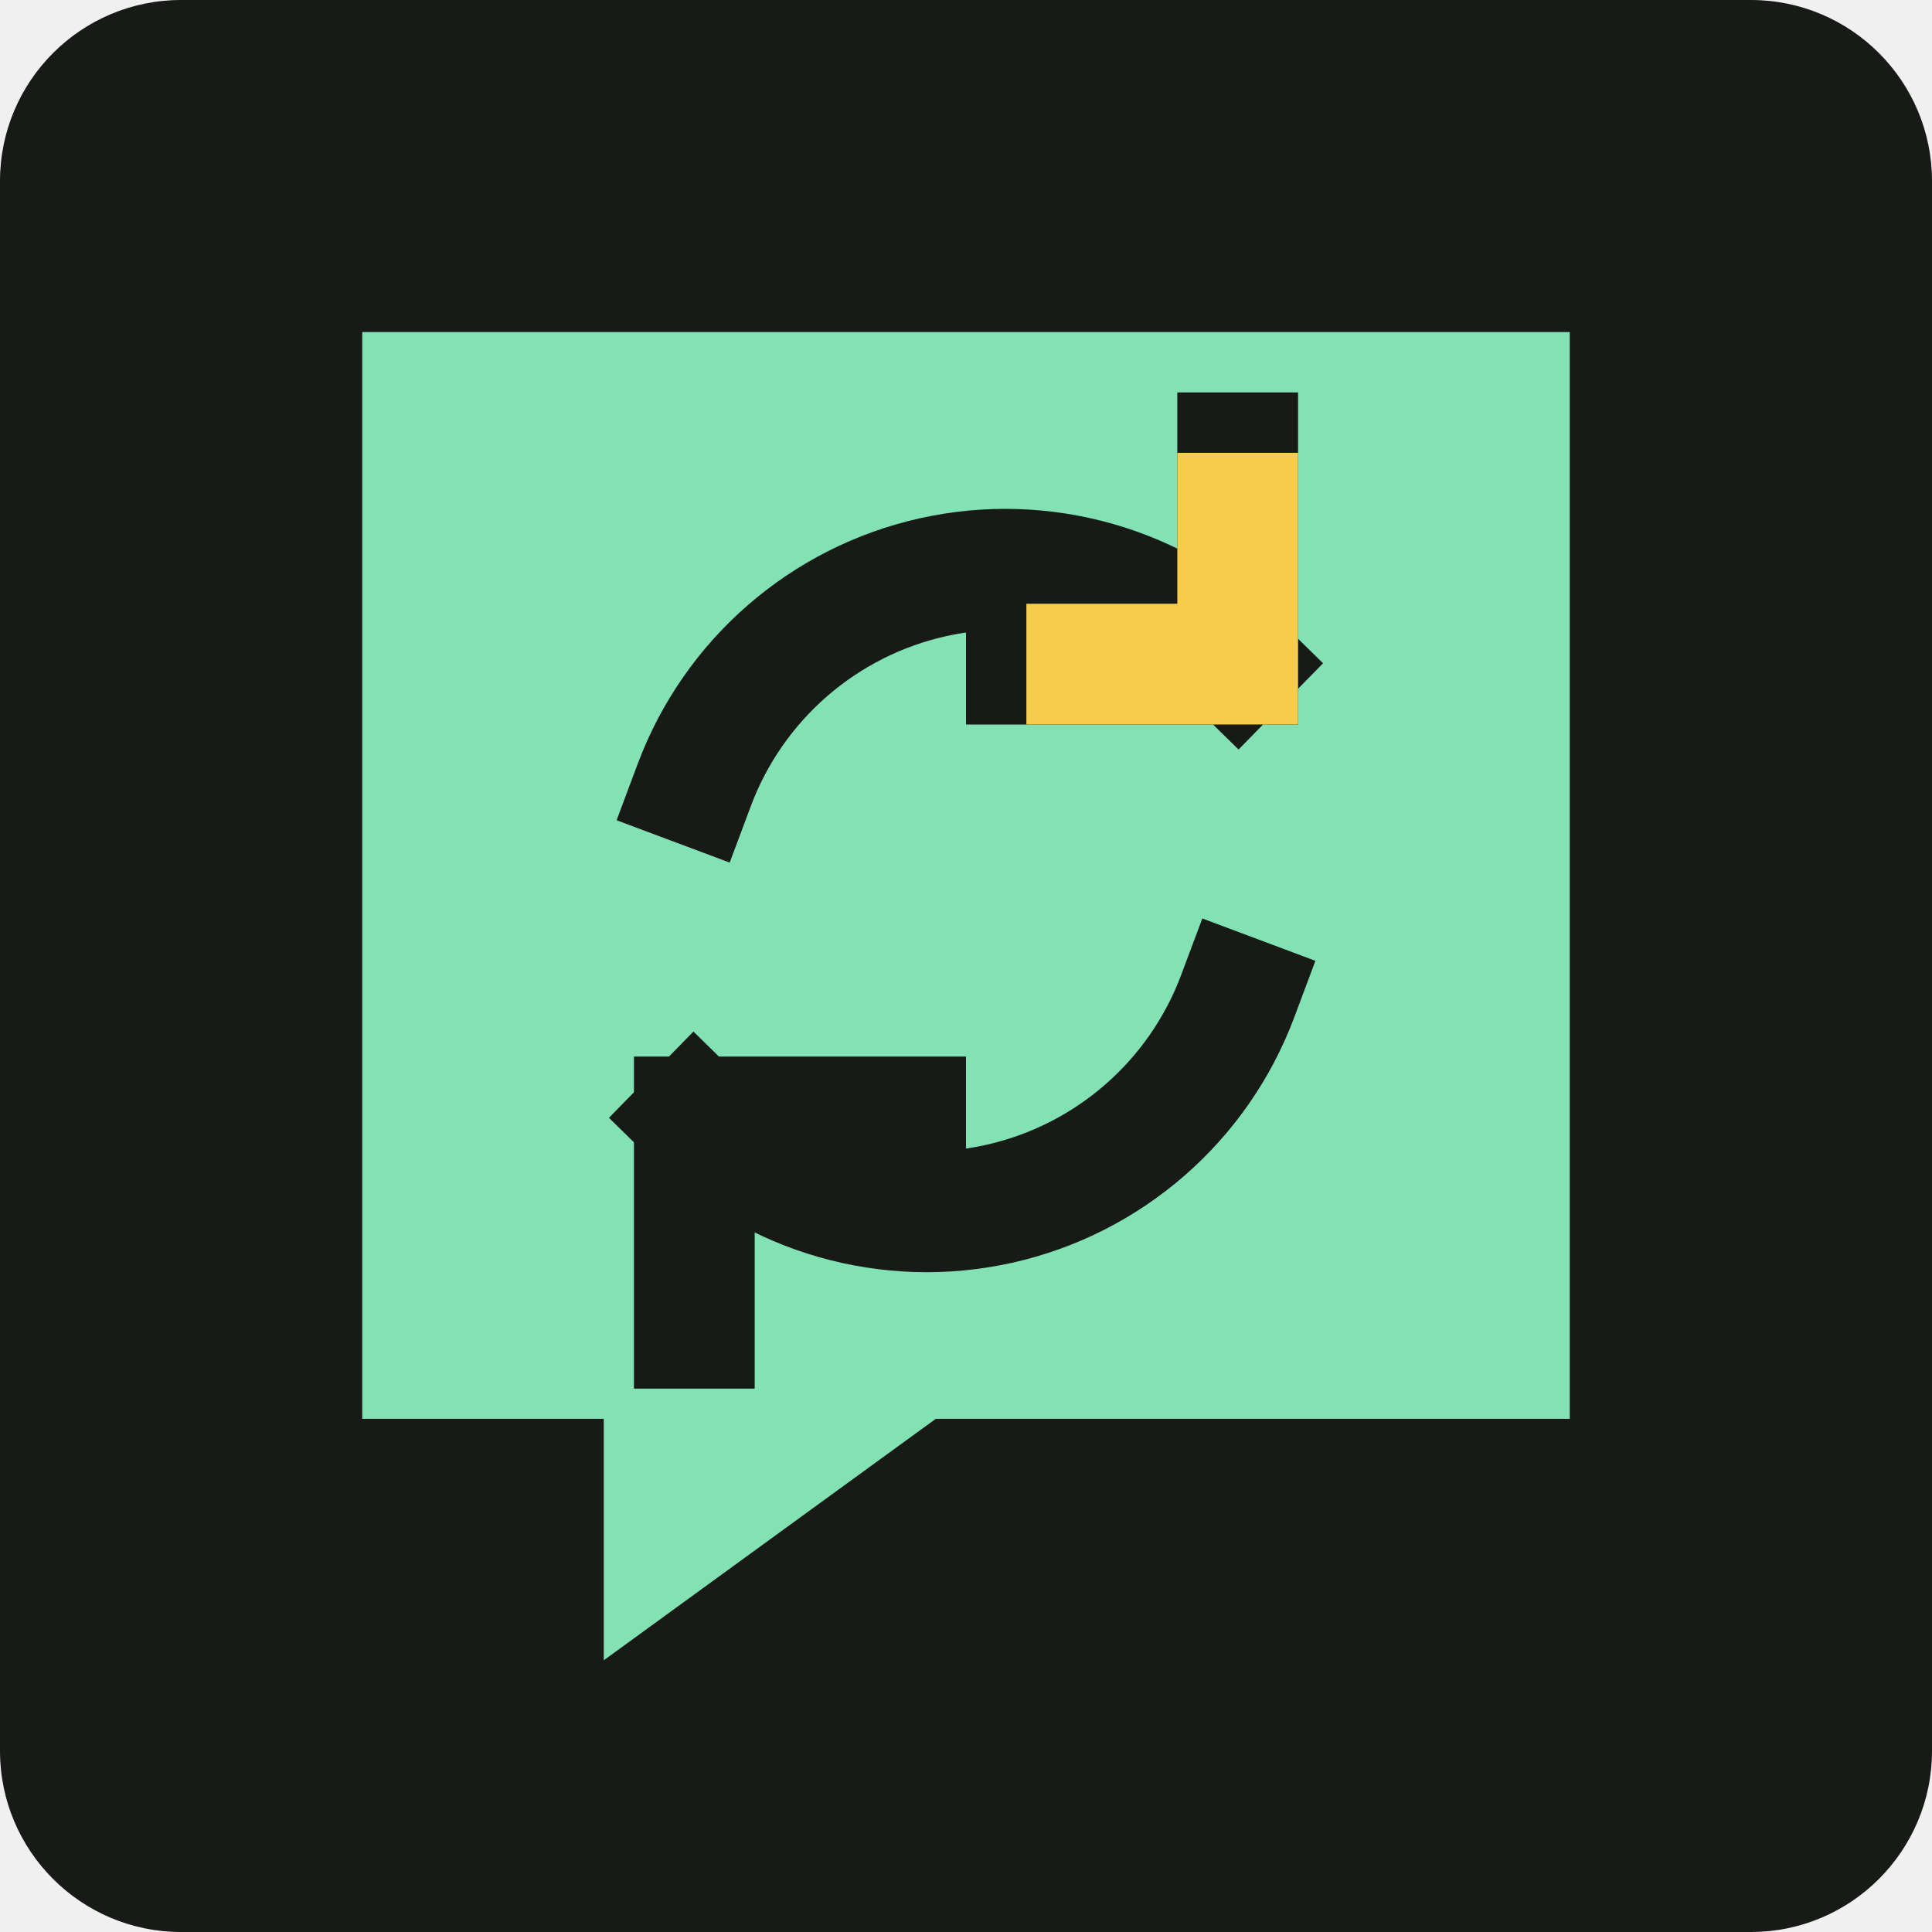
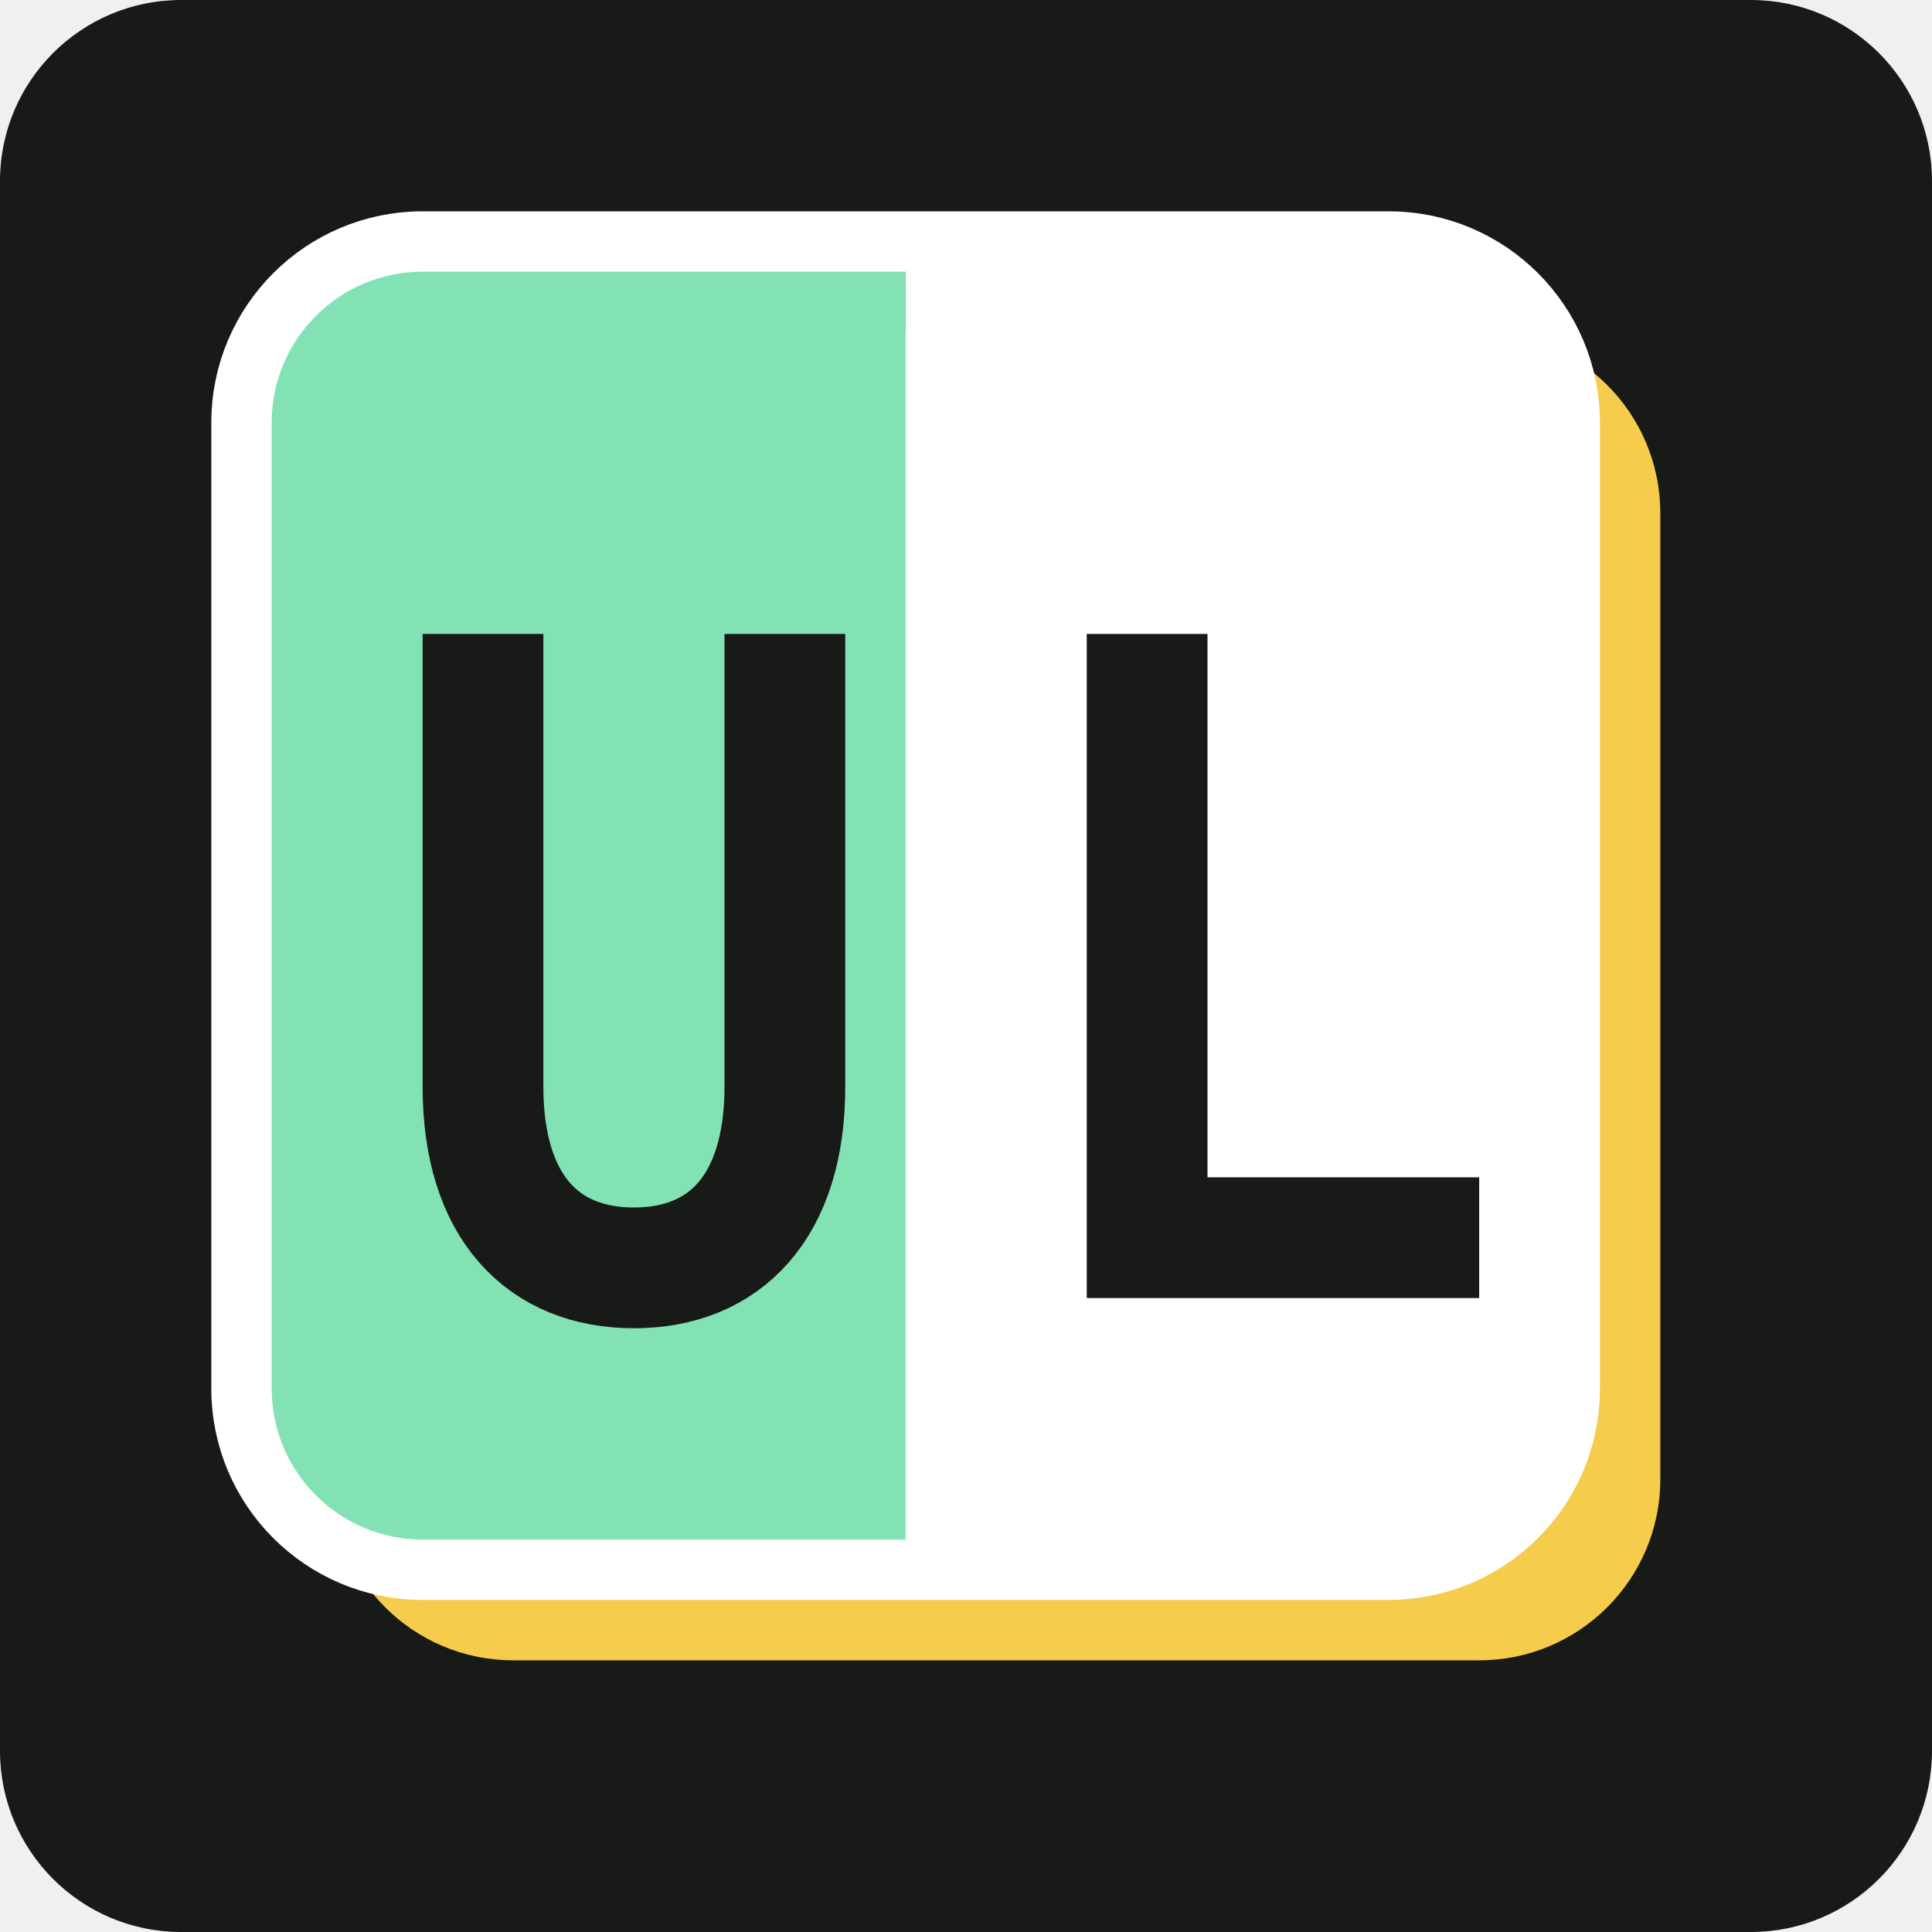
<svg xmlns="http://www.w3.org/2000/svg" viewBox="0 0 64 64">
  <rect width="64" height="64" rx="6" fill="#171A17" />
-   <path d="M12 11h40v36H31L20 55v-8h-8V11Z" fill="#82E2B4" />
-   <path d="M23 26a11 11 0 0 1 18-4m0 0v-7m0 7h-7M41 33a11 11 0 0 1-18 4m0 0v7m0-7h7" fill="none" stroke="#171A17" stroke-linecap="square" stroke-linejoin="miter" stroke-width="4" />
-   <path d="M41 15v7h-7" fill="none" stroke="#F5CC4B" stroke-width="4" />
+   <rect x="11" y="11" width="44" height="44" rx="6" fill="#F5CC4B" />
+   <clipPath id="brand-mark">
+     <rect x="8" y="8" width="44" height="44" rx="6" />
+   </clipPath>
+   <g clip-path="url(#brand-mark)">
+     <rect x="8" y="8" width="22" height="44" fill="#82E2B4" />
+     <rect x="30" y="8" width="22" height="44" fill="#FFFFFF" />
+   </g>
+   <rect x="8" y="8" width="44" height="44" rx="6" fill="none" stroke="#FFFFFF" stroke-width="2" />
+   <path d="M16 23v13c0 4 2 6 5 6s5-2 5-6V23" fill="none" stroke="#171A17" stroke-linecap="square" stroke-width="4" />
+   <path d="M38 23v18h9" fill="none" stroke="#171A17" stroke-linecap="square" stroke-linejoin="miter" stroke-width="4" />
</svg>
